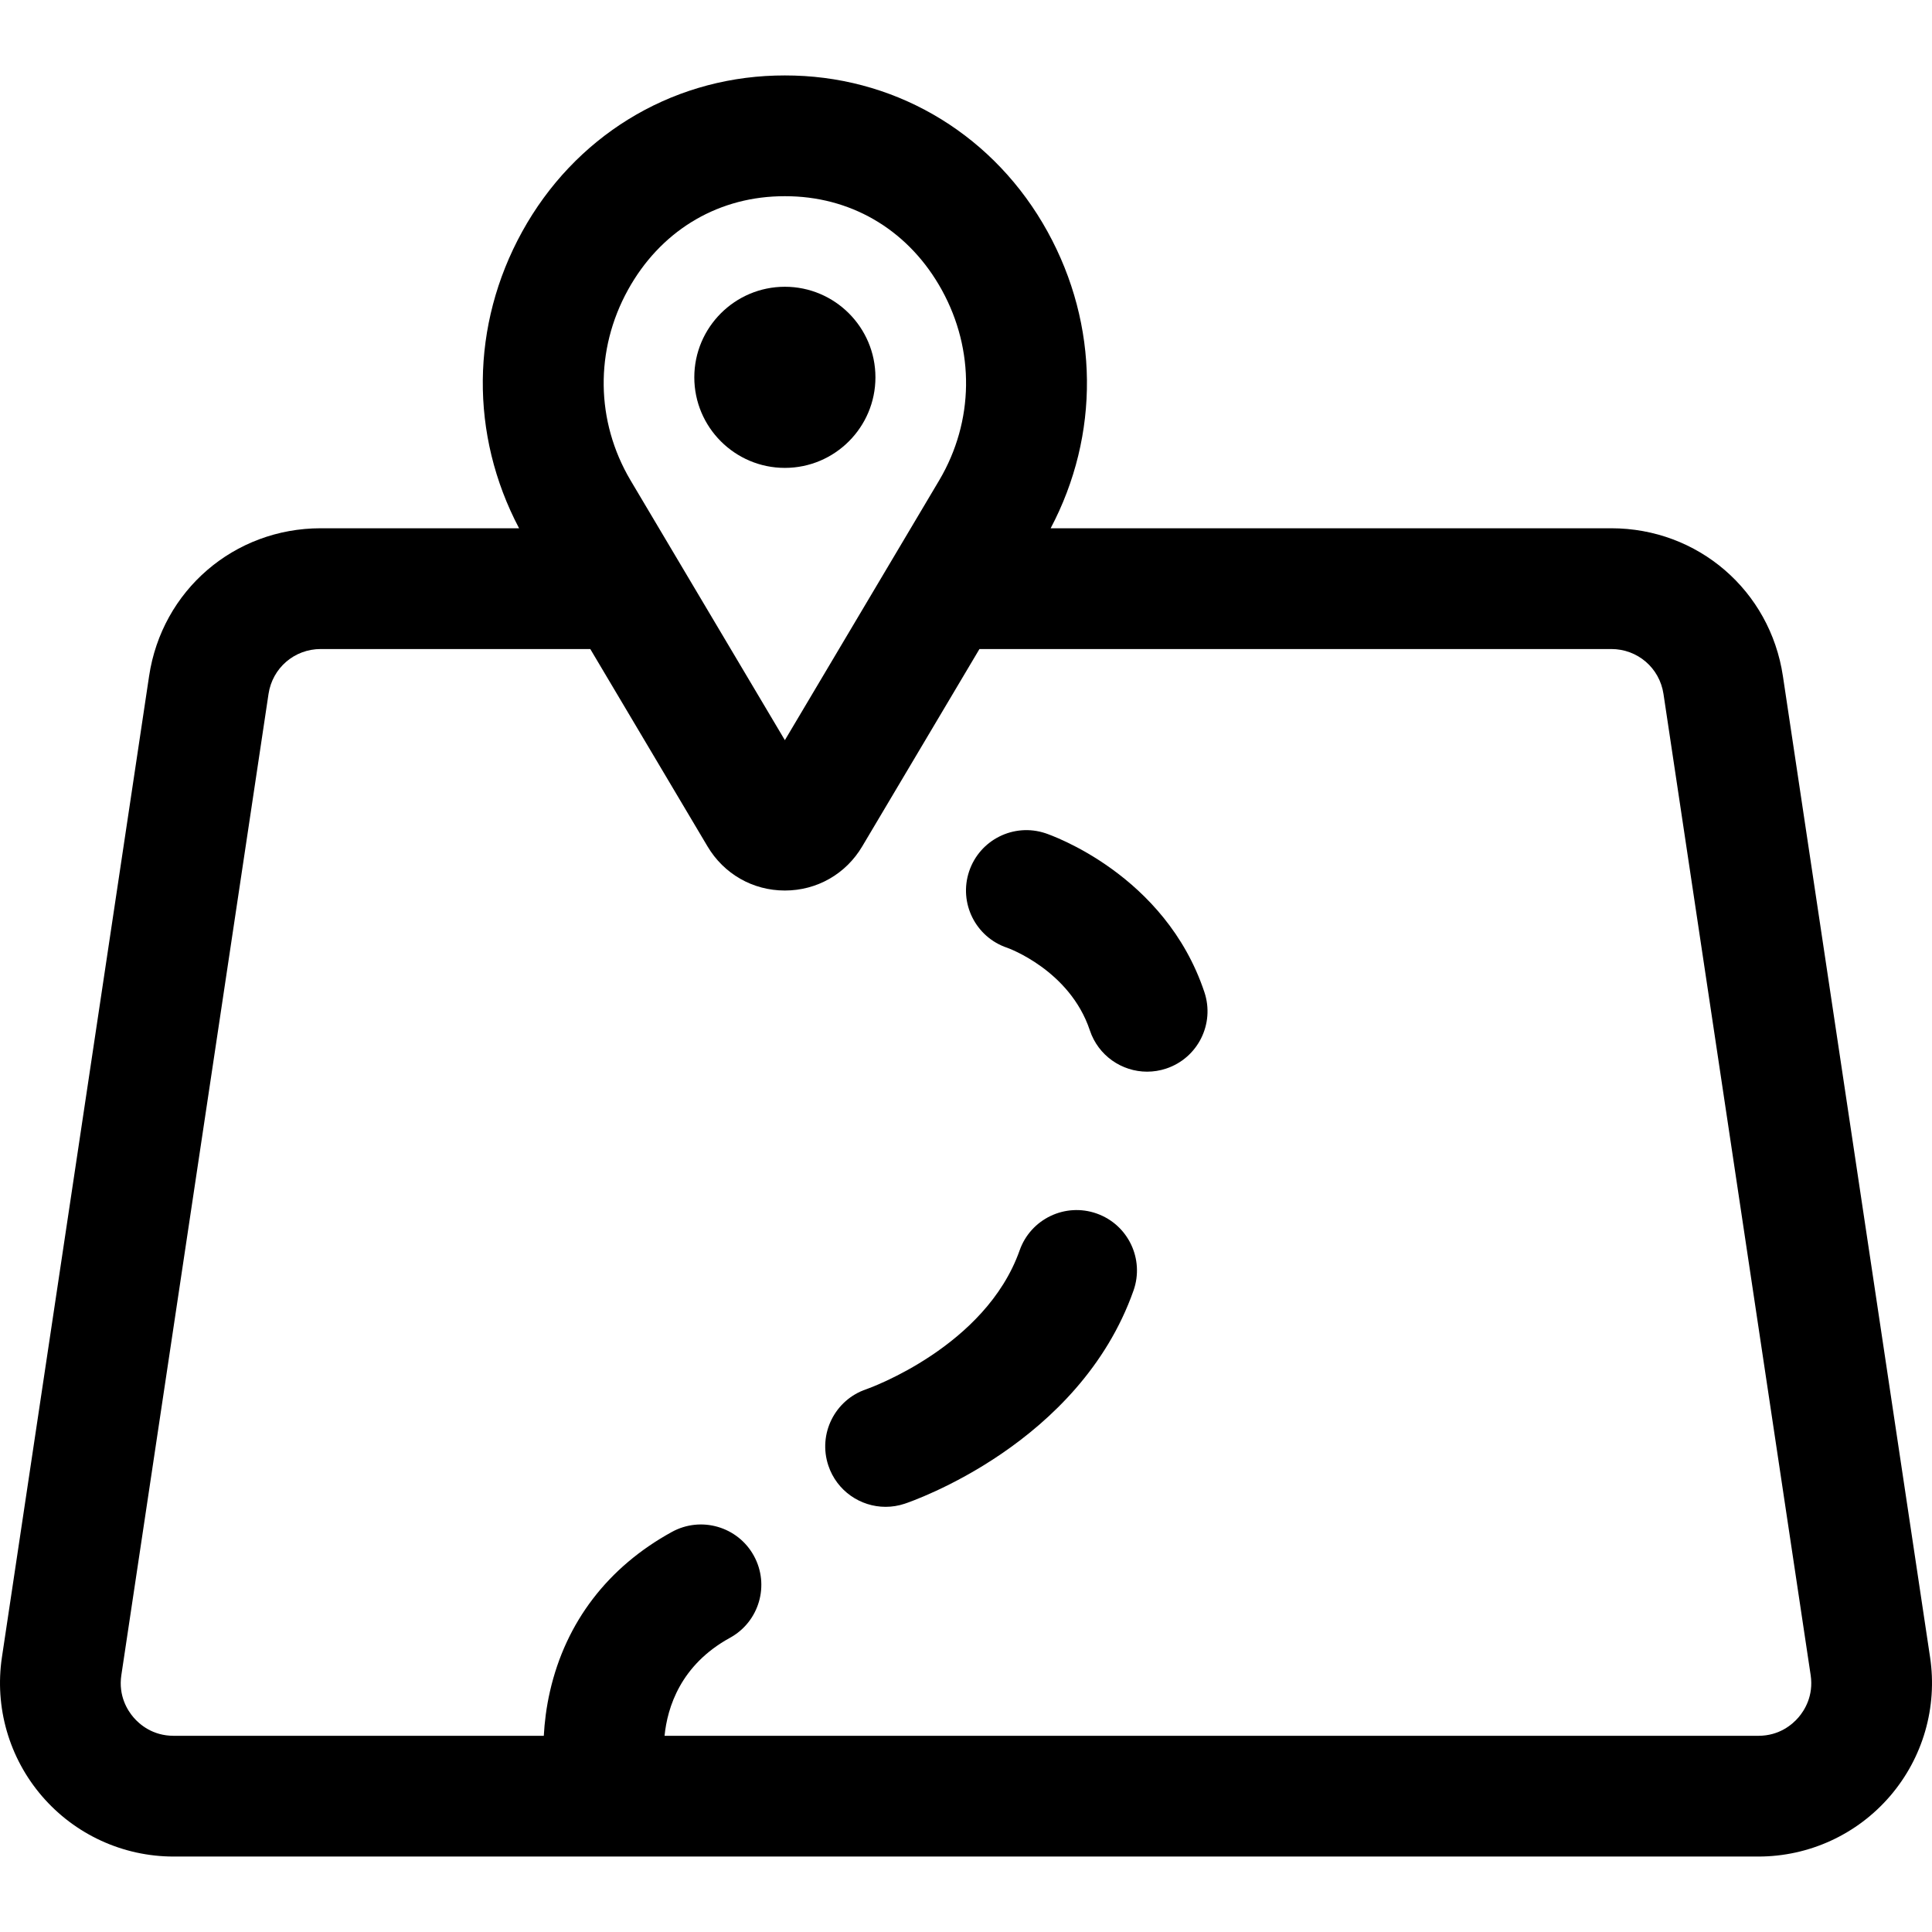
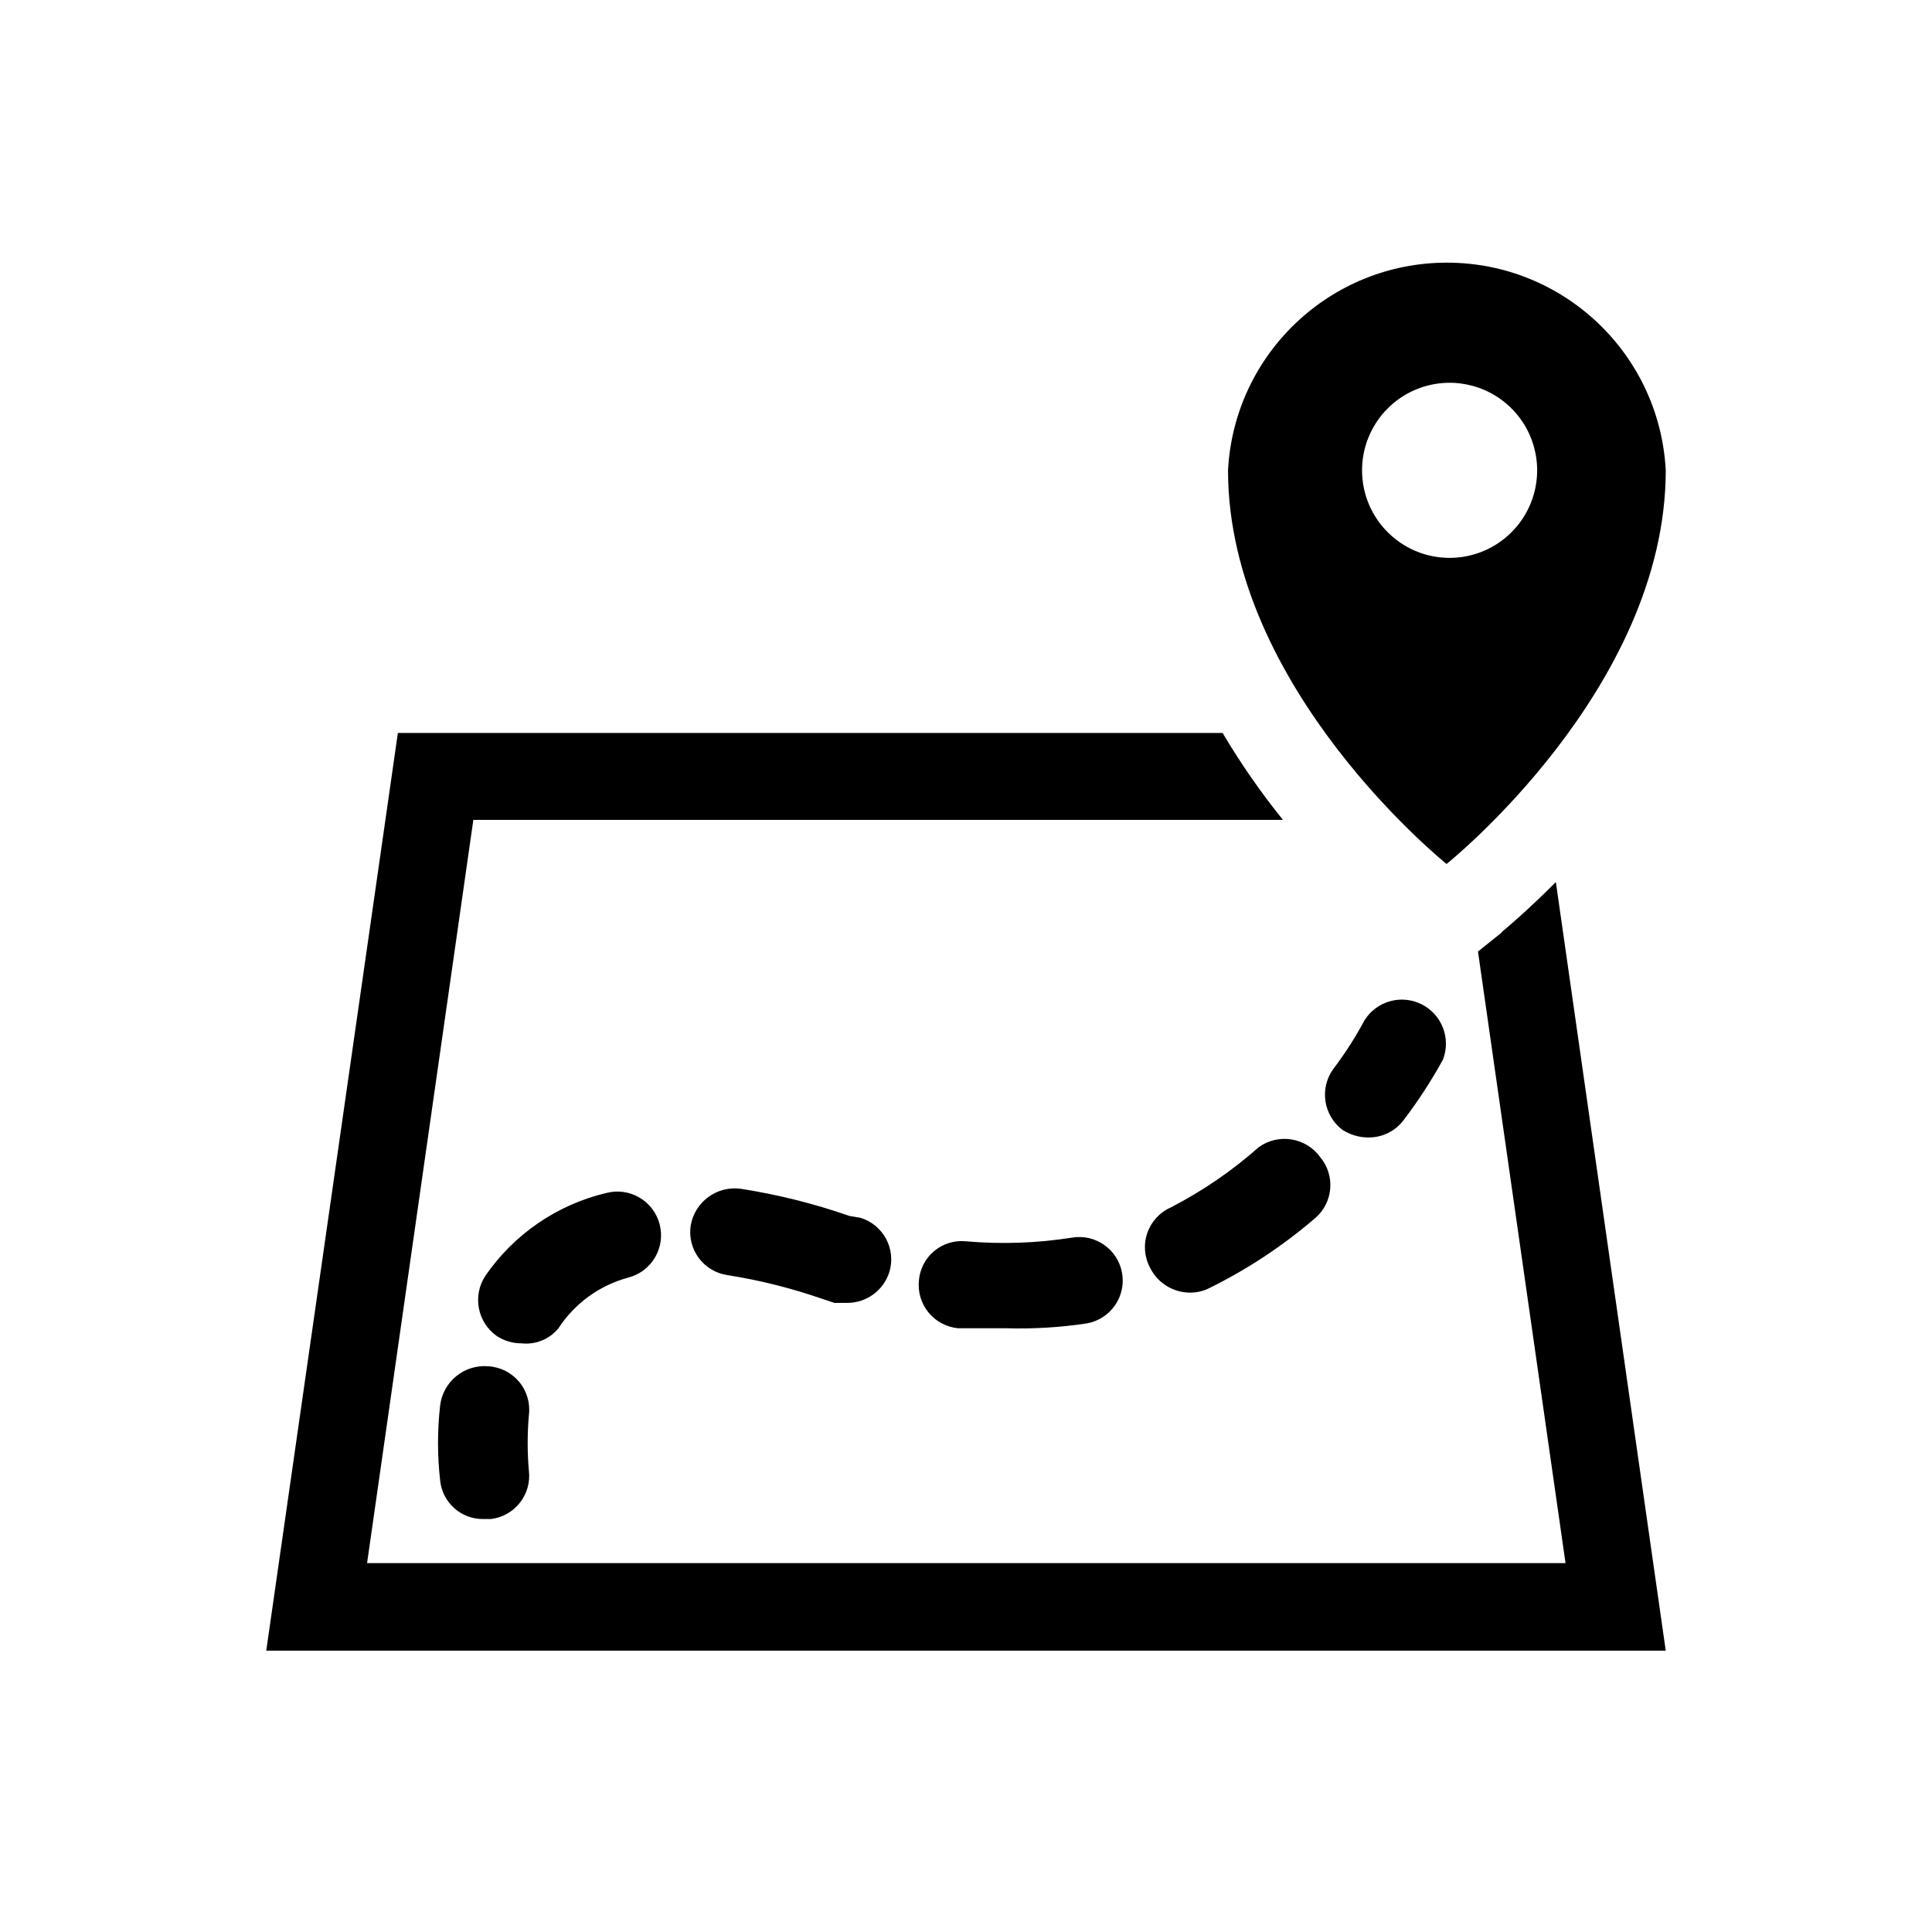
- <svg xmlns="http://www.w3.org/2000/svg" id="Layer_1" enable-background="new 0 0 511.987 511.987" height="512" viewBox="0 0 511.987 511.987" width="512">
-   <g>
-     <path d="m207.993 123.993c-13.233 0-24-10.767-24-24s10.767-24 24-24 24 10.767 24 24-10.766 24-24 24z" />
-     <path d="m511.477 439.169-39-259.997c-3.4-22.702-22.532-39.18-45.493-39.18h-148.555c13.072-24.73 12.843-53.822-.828-78.611-13.822-25.065-38.887-40.523-67.054-41.352-1.686-.049-3.418-.049-5.115 0-28.161.828-53.226 16.287-67.048 41.352-13.665 24.779-13.899 53.858-.826 78.611h-52.555c-22.961 0-42.093 16.478-45.493 39.176l-39 260.001c-1.987 13.256 1.89 26.684 10.637 36.84 8.748 10.157 21.452 15.982 34.856 15.982h419.98c13.404 0 26.108-5.825 34.856-15.982 8.748-10.154 12.625-23.582 10.638-36.84zm-345.07-362.334c8.423-15.273 22.99-24.319 39.962-24.818.536-.016 1.08-.023 1.625-.023s1.089.008 1.619.023c16.978.499 31.545 9.545 39.968 24.818 8.798 15.954 8.554 34.79-.651 50.392l-40.936 68.92-40.924-68.9c-9.217-15.606-9.465-34.452-.663-50.412zm310.186 378.294c-1.564 1.816-5.023 4.864-10.609 4.864h-289.876c.747-7.5 4.218-18.771 17.343-25.973 7.747-4.251 10.581-13.977 6.33-21.724s-13.979-10.581-21.725-6.33c-16.945 9.298-28.116 23.897-32.305 42.216-.979 4.279-1.452 8.29-1.643 11.811h-98.105c-5.586 0-9.045-3.048-10.609-4.864-1.564-1.817-4.065-5.689-3.237-11.212l39-260.003c1.035-6.907 6.858-11.92 13.847-11.92h71.425l31.046 52.271c4.348 7.343 12.018 11.727 20.519 11.727s16.171-4.384 20.506-11.707l31.059-52.291h167.426c6.988 0 12.812 5.013 13.847 11.923l39 259.999c.826 5.523-1.674 9.396-3.239 11.213z" />
-     <path d="m277.053 220.814c-8.385-2.797-17.444 1.737-20.238 10.119-2.795 8.383 1.736 17.444 10.119 20.238.164.055 16.56 5.917 21.881 21.881 2.234 6.705 8.478 10.945 15.177 10.945 1.677 0 3.384-.266 5.062-.826 8.383-2.794 12.914-11.855 10.119-20.238-10.411-31.23-40.83-41.689-42.12-42.119z" />
-     <path d="m290.621 321.587c-8.334-2.941-17.473 1.43-20.413 9.763-9.03 25.585-39.982 36.575-40.632 36.801-8.349 2.815-12.854 11.855-10.064 20.22 2.234 6.705 8.478 10.945 15.177 10.945 1.677 0 3.384-.266 5.062-.826 1.883-.627 46.287-15.841 60.634-56.49 2.94-8.333-1.431-17.472-9.764-20.413z" />
-   </g>
+ <svg xmlns="http://www.w3.org/2000/svg" height="300px" width="300px" fill="#000000" data-name="Layer 1" viewBox="0 0 32 32" x="0px" y="0px">
+   <path d="M8.76,23.44a5.26,5.26,0,0,0,0,.92.72.72,0,0,1-.63.8H8a.71.71,0,0,1-.71-.64,5.5,5.5,0,0,1,0-1.24.74.74,0,0,1,.8-.65A.72.72,0,0,1,8.76,23.44Zm1.65-2.28a.72.72,0,0,0-.37-1.4,3.38,3.38,0,0,0-2,1.37.73.73,0,0,0,.19,1,.75.75,0,0,0,.41.12A.69.69,0,0,0,9.25,22,2,2,0,0,1,10.41,21.16ZM20.85,19a7.12,7.12,0,0,1-1.46,1,.72.72,0,0,0-.34,1,.74.74,0,0,0,.66.41.7.7,0,0,0,.31-.07,8.35,8.35,0,0,0,1.77-1.17.72.72,0,0,0,.08-1A.73.73,0,0,0,20.85,19ZM16,20.56a.71.71,0,0,0-.78.65.72.72,0,0,0,.65.79c.27,0,.53,0,.79,0A7.5,7.5,0,0,0,18,21.92a.72.72,0,1,0-.25-1.42A7.22,7.22,0,0,1,16,20.56Zm-1.93-.42a10.28,10.28,0,0,0-1.8-.45.74.74,0,0,0-.83.61.72.72,0,0,0,.61.82,9.1,9.1,0,0,1,1.56.39l.21.07.22,0a.73.73,0,0,0,.69-.51.72.72,0,0,0-.48-.9Zm8.6-1.3a.72.72,0,0,0,.58-.29,8,8,0,0,0,.65-1,.73.73,0,0,0-1.3-.65,6,6,0,0,1-.52.81.73.73,0,0,0,.15,1A.79.79,0,0,0,22.66,18.84Zm2.21-3.4-.4.32,1.45,10.13H6.08L7.84,13.58H21.25a12.14,12.14,0,0,1-1-1.44H6.59L4.41,27.34H27.59L25.77,14.61C25.28,15.1,24.92,15.4,24.87,15.44ZM20.34,7.79a3.63,3.63,0,0,1,7.25,0c0,3.62-3.63,6.52-3.63,6.52S20.34,11.41,20.34,7.79ZM24,9.24a1.45,1.45,0,1,0-1.44-1.45A1.45,1.45,0,0,0,24,9.24Z" />
</svg>
